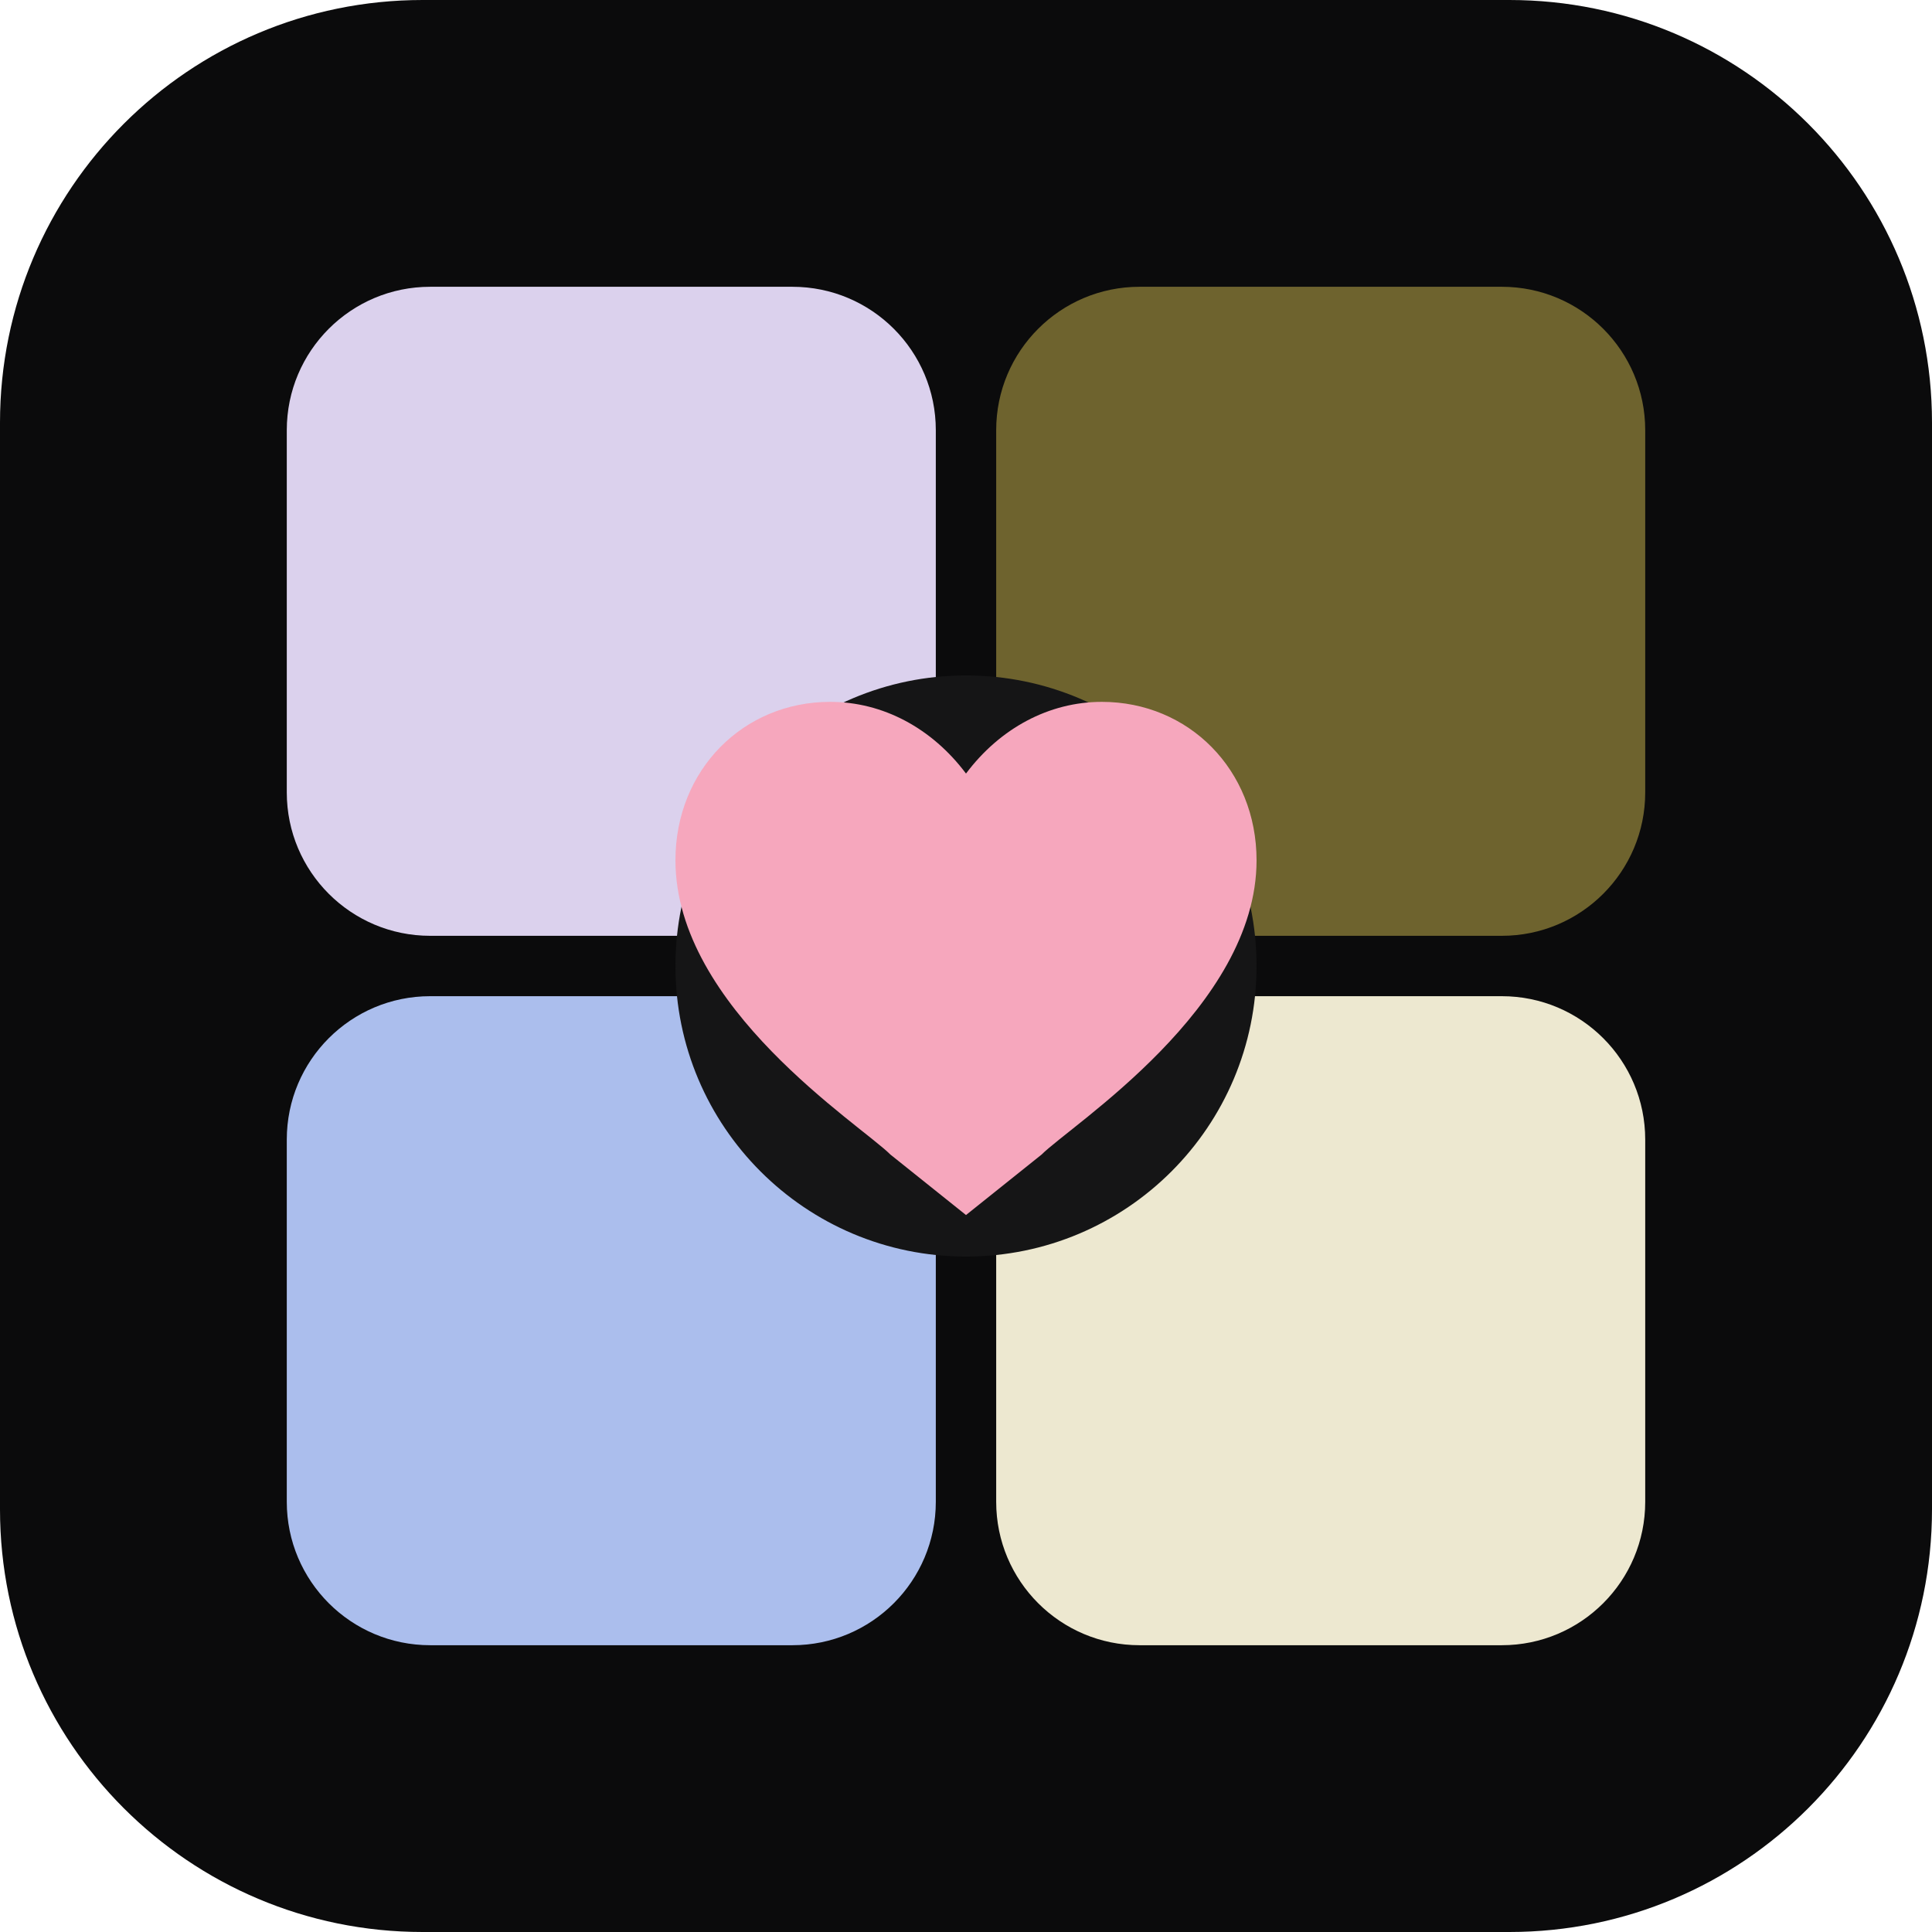
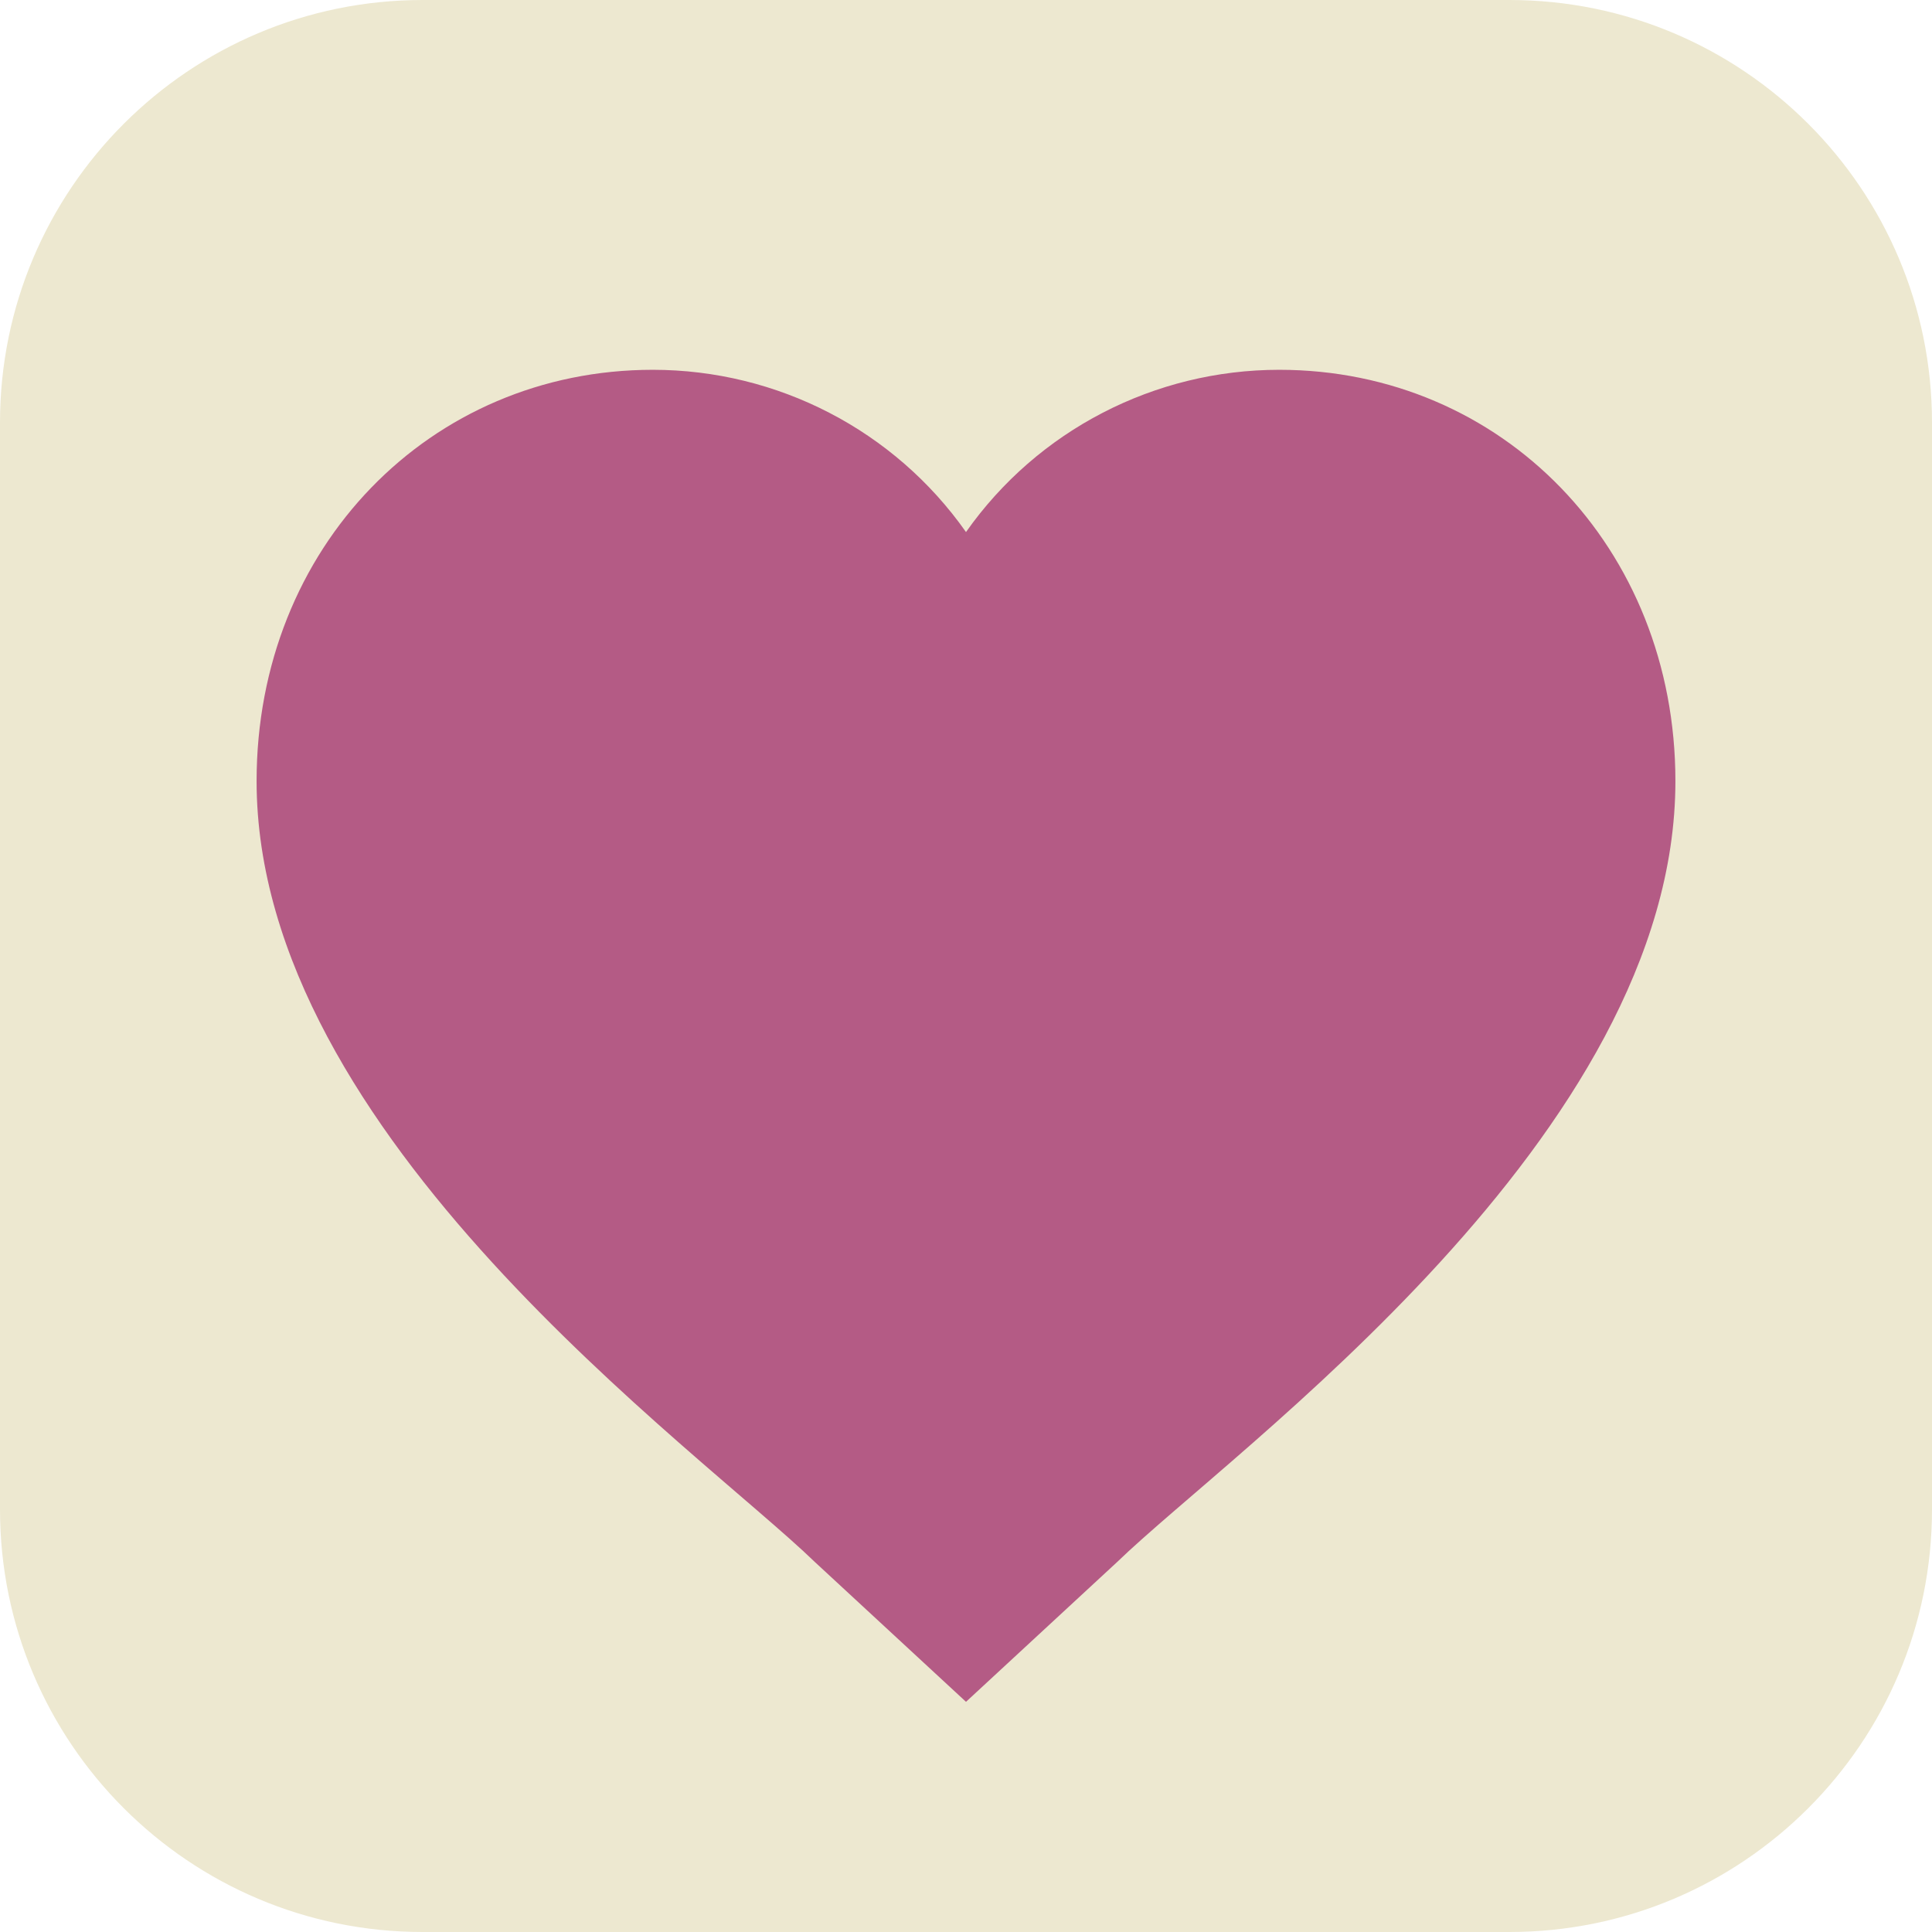
- <svg xmlns="http://www.w3.org/2000/svg" viewBox="0 0 512 512" role="img" aria-label="Mammy naptár">
-   <rect width="512" height="512" rx="112" fill="#0b0b0c" />
-   <rect x="76" y="76" width="172" height="172" rx="38" fill="#dbd1ed" />
-   <rect x="264" y="76" width="172" height="172" rx="38" fill="#6e632e" />
-   <rect x="76" y="264" width="172" height="172" rx="38" fill="#abbeed" />
-   <rect x="264" y="264" width="172" height="172" rx="38" fill="#ede8d0" />
-   <circle cx="256" cy="256" r="77" fill="#151516" />
-   <path d="M256 306c-8-8-57-39-57-78 0-24 18-42 41-42 14 0 27 7 36 19 9-12 22-19 36-19 23 0 41 18 41 42 0 39-49 70-57 78l-20 16z" fill="#f6a7bd" transform="translate(-20)" />
+ <svg xmlns="http://www.w3.org/2000/svg" viewBox="0 0 512 512" role="img" aria-label="Szív">
+   <rect width="512" height="512" rx="112" fill="#ede8d0" />
+   <path d="M256 414C225 384 108 301 108 207c0-62 46-109 105-109 33 0 64 16 83 43 19-27 50-43 83-43 59 0 105 47 105 109 0 94-117 177-148 207l-40 37z" fill="#b45b85" transform="translate(-40)" />
</svg>
